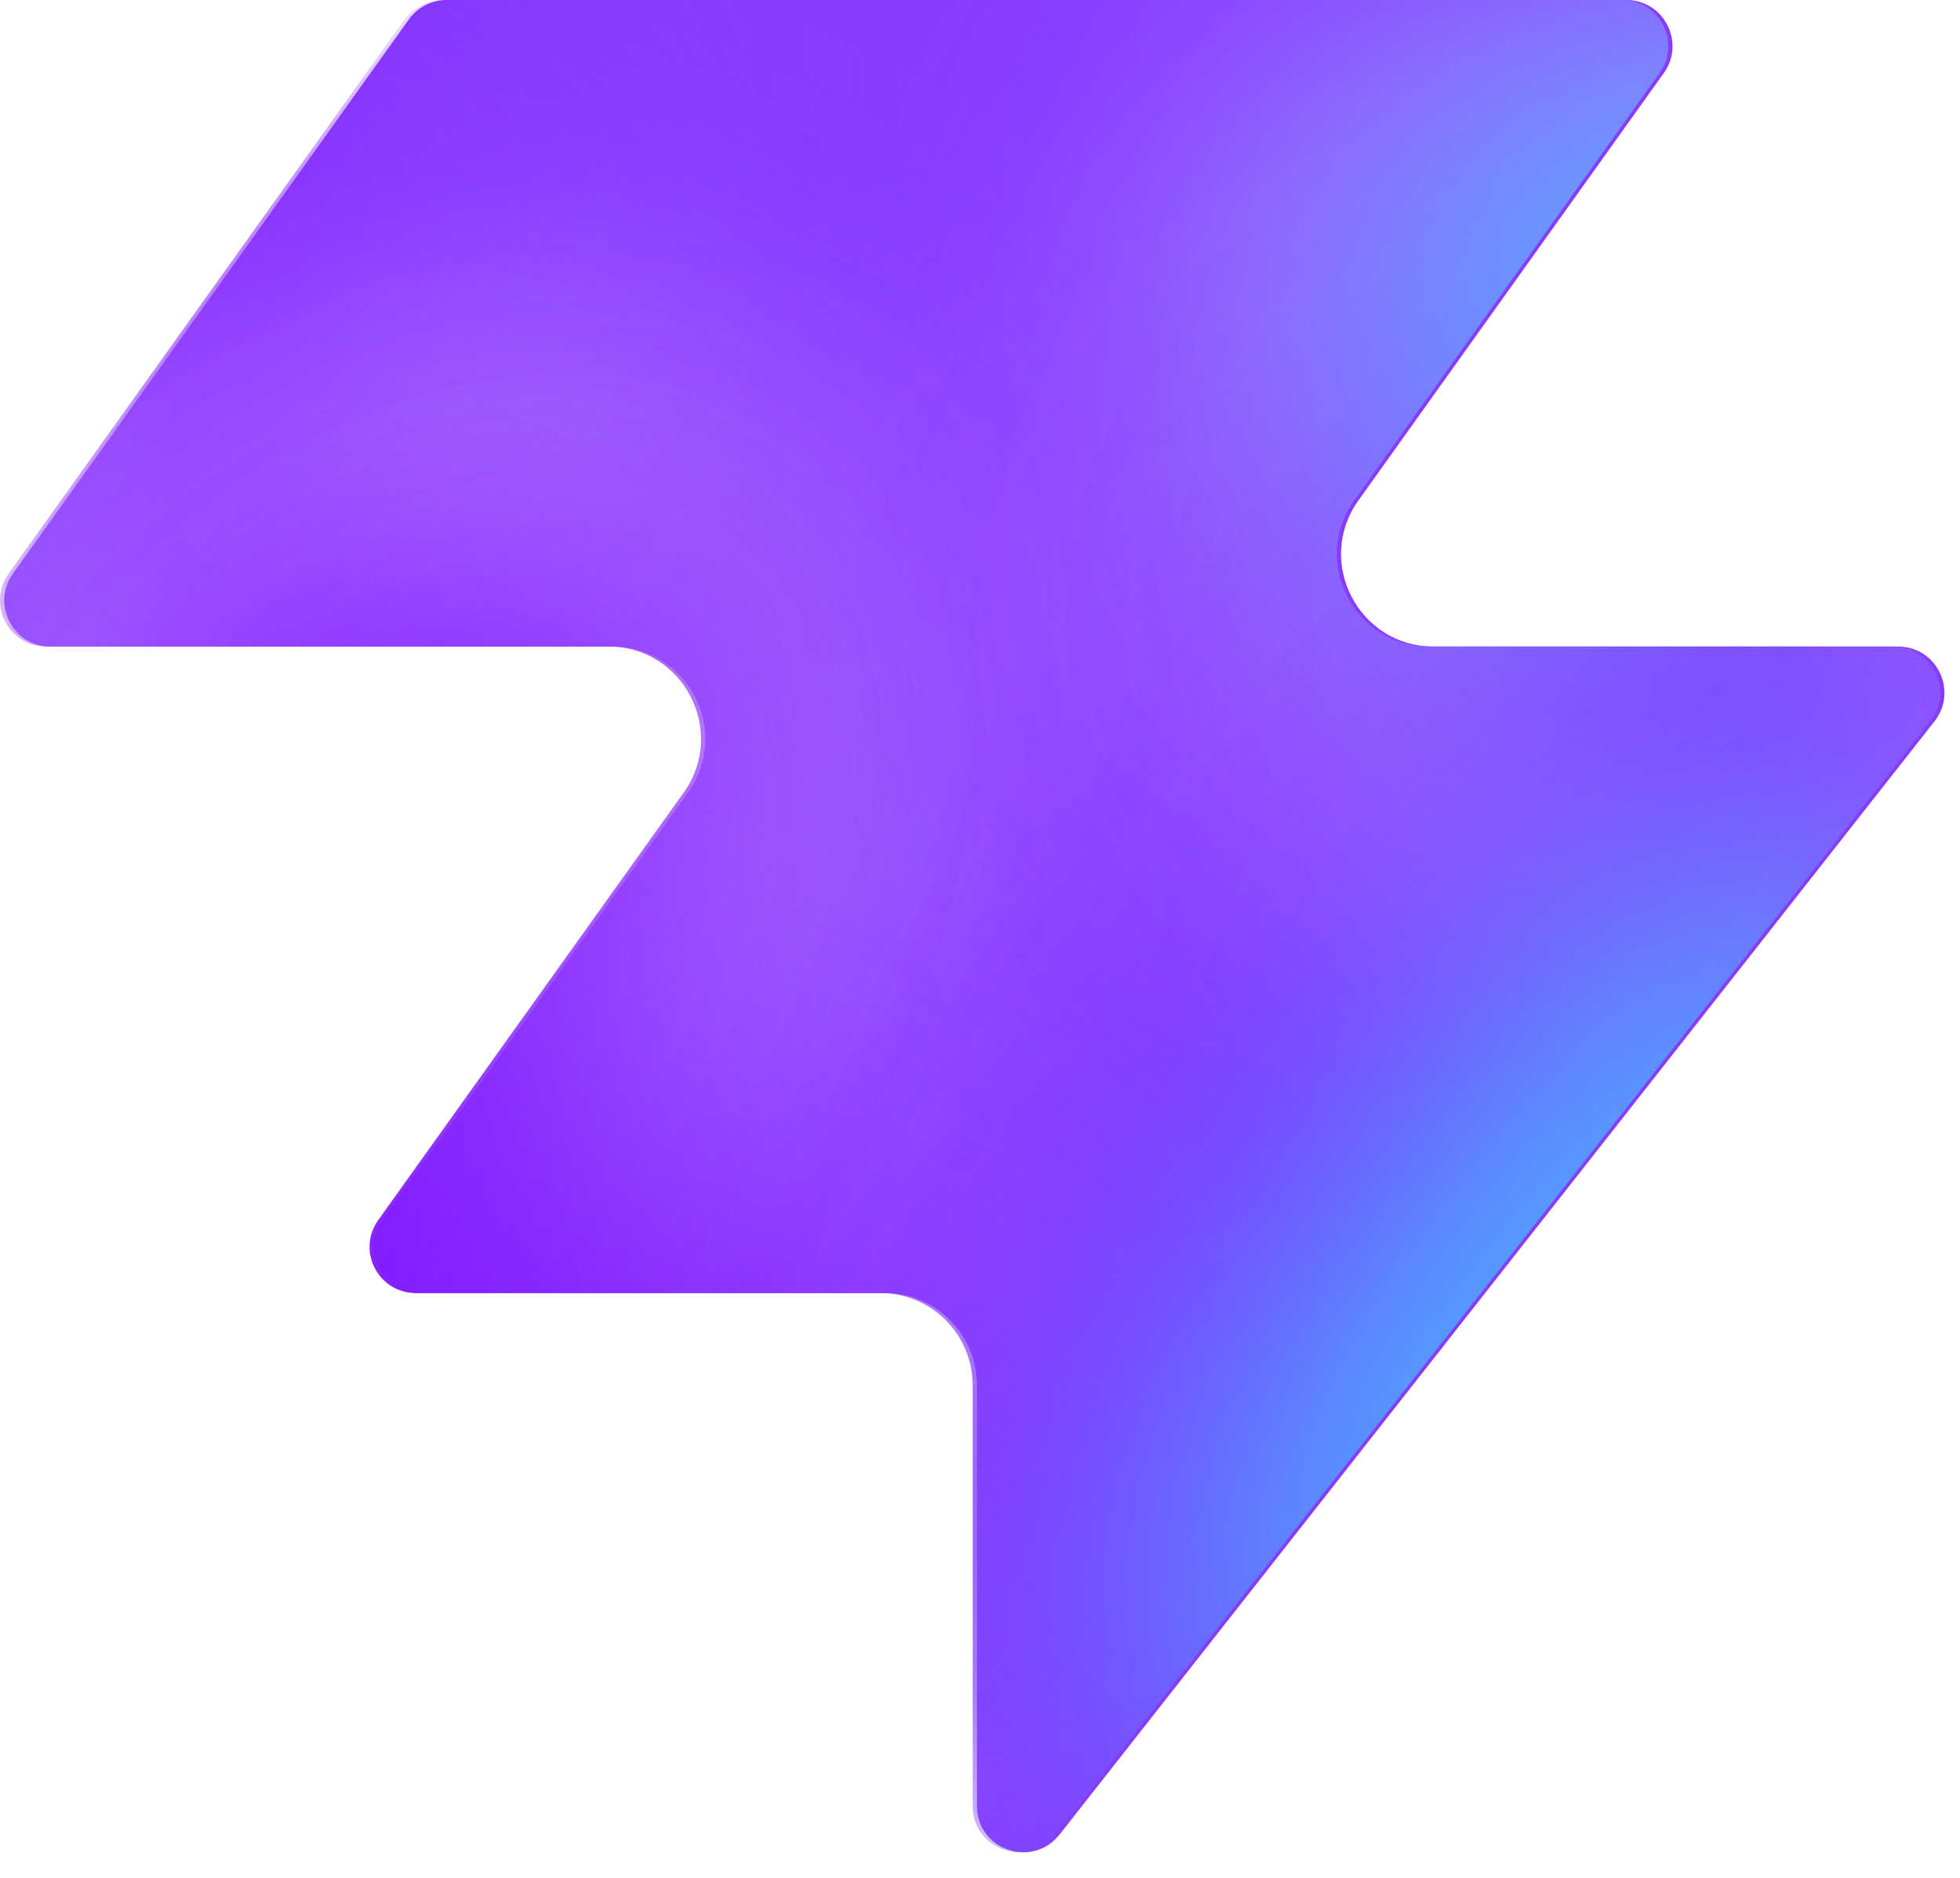
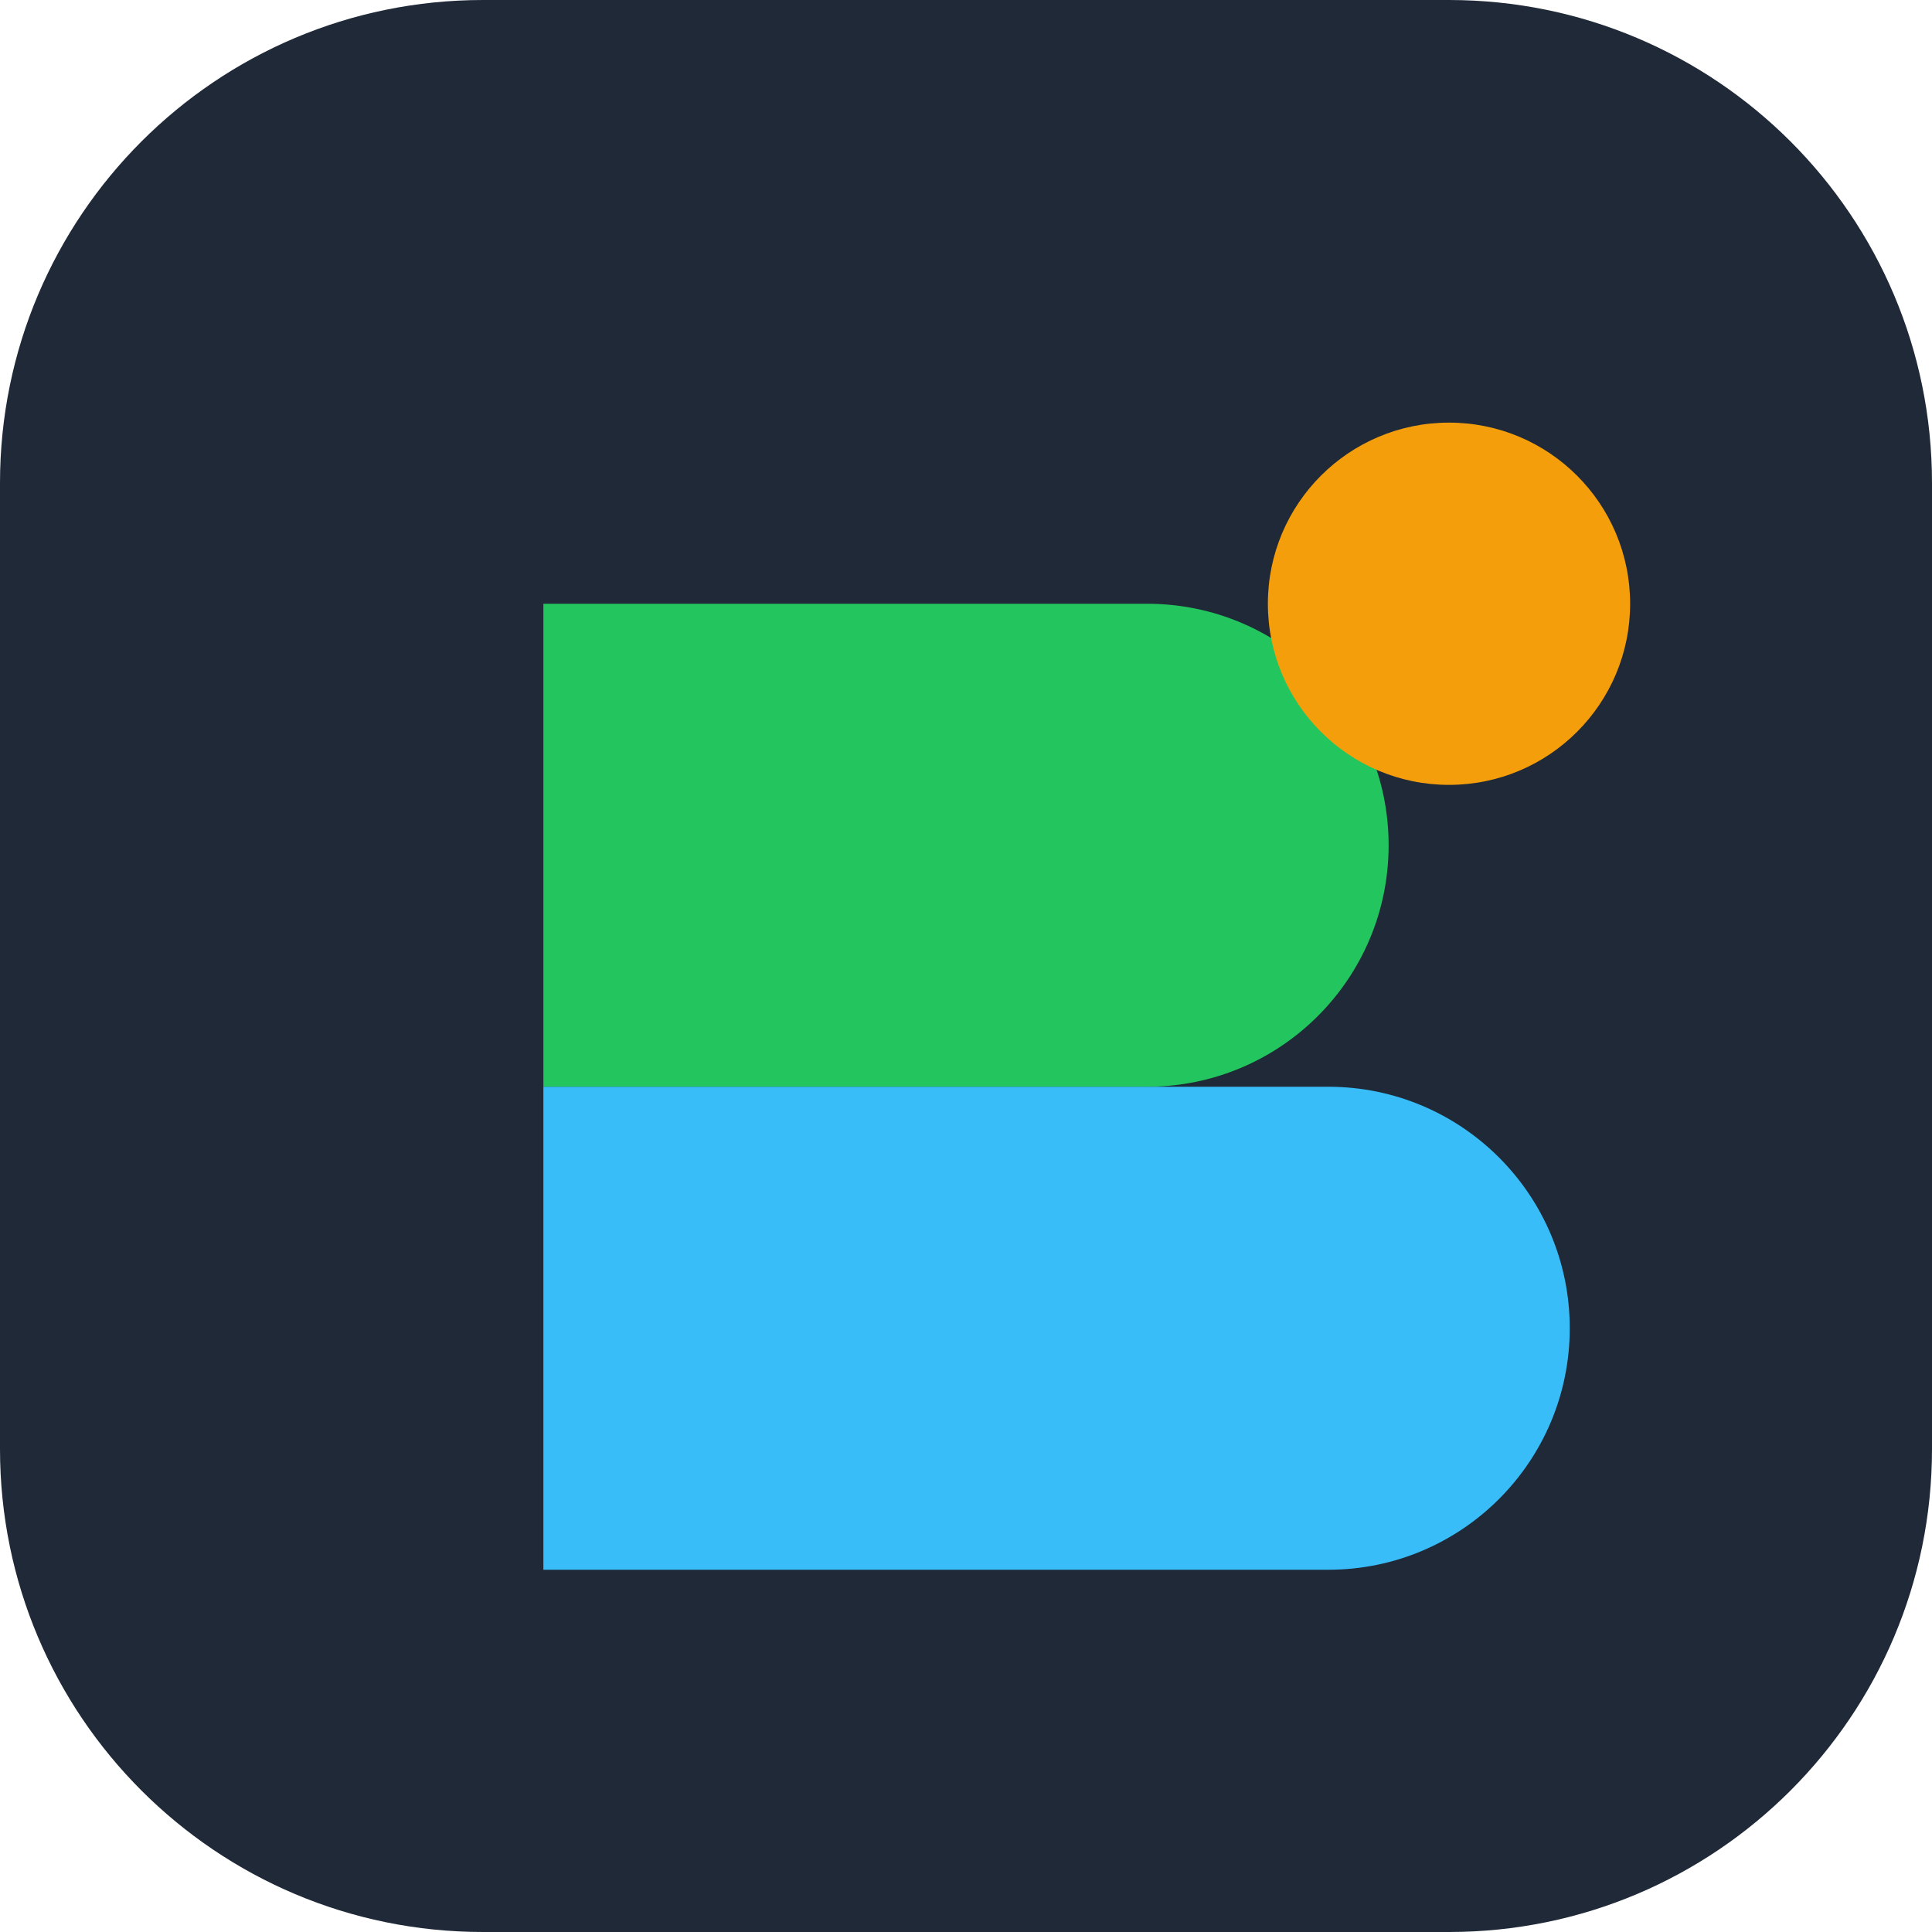
- <svg xmlns="http://www.w3.org/2000/svg" width="48" height="46" fill="none" viewBox="0 0 48 46">
-   <path fill="#863bff" d="M25.946 44.938c-.664.845-2.021.375-2.021-.698V33.937a2.26 2.26 0 0 0-2.262-2.262H10.287c-.92 0-1.456-1.04-.92-1.788l7.48-10.471c1.07-1.497 0-3.578-1.842-3.578H1.237c-.92 0-1.456-1.04-.92-1.788L10.013.474c.214-.297.556-.474.92-.474h28.894c.92 0 1.456 1.04.92 1.788l-7.48 10.471c-1.07 1.498 0 3.579 1.842 3.579h11.377c.943 0 1.473 1.088.89 1.83L25.947 44.94z" style="fill:#863bff;fill:color(display-p3 .525 .23 1);fill-opacity:1" />
-   <mask id="a" width="48" height="46" x="0" y="0" maskUnits="userSpaceOnUse" style="mask-type:alpha">
-     <path fill="#000" d="M25.842 44.938c-.664.844-2.021.375-2.021-.698V33.937a2.26 2.26 0 0 0-2.262-2.262H10.183c-.92 0-1.456-1.04-.92-1.788l7.48-10.471c1.07-1.498 0-3.579-1.842-3.579H1.133c-.92 0-1.456-1.04-.92-1.787L9.91.473c.214-.297.556-.474.92-.474h28.894c.92 0 1.456 1.04.92 1.788l-7.48 10.471c-1.07 1.498 0 3.578 1.842 3.578h11.377c.943 0 1.473 1.088.89 1.832L25.843 44.94z" style="fill:#000;fill-opacity:1" />
-   </mask>
-   <g mask="url(#a)">
-     <g filter="url(#b)">
-       <ellipse cx="5.508" cy="14.704" fill="#ede6ff" rx="5.508" ry="14.704" style="fill:#ede6ff;fill:color(display-p3 .927 .903 1);fill-opacity:1" transform="matrix(.00324 1 1 -.00324 -4.47 31.516)" />
-     </g>
-     <g filter="url(#c)">
-       <ellipse cx="10.399" cy="29.851" fill="#ede6ff" rx="10.399" ry="29.851" style="fill:#ede6ff;fill:color(display-p3 .927 .903 1);fill-opacity:1" transform="matrix(.00324 1 1 -.00324 -39.328 7.883)" />
-     </g>
-     <g filter="url(#d)">
-       <ellipse cx="5.508" cy="30.487" fill="#7e14ff" rx="5.508" ry="30.487" style="fill:#7e14ff;fill:color(display-p3 .492 .077 1);fill-opacity:1" transform="rotate(89.814 -25.913 -14.639)scale(1 -1)" />
-     </g>
-     <g filter="url(#e)">
-       <ellipse cx="5.508" cy="30.599" fill="#7e14ff" rx="5.508" ry="30.599" style="fill:#7e14ff;fill:color(display-p3 .492 .077 1);fill-opacity:1" transform="rotate(89.814 -32.644 -3.334)scale(1 -1)" />
-     </g>
-     <g filter="url(#f)">
-       <ellipse cx="5.508" cy="30.599" fill="#7e14ff" rx="5.508" ry="30.599" style="fill:#7e14ff;fill:color(display-p3 .492 .077 1);fill-opacity:1" transform="matrix(.00324 1 1 -.00324 -34.34 30.47)" />
-     </g>
-     <g filter="url(#g)">
-       <ellipse cx="14.072" cy="22.078" fill="#ede6ff" rx="14.072" ry="22.078" style="fill:#ede6ff;fill:color(display-p3 .927 .903 1);fill-opacity:1" transform="rotate(93.35 24.506 48.493)scale(-1 1)" />
-     </g>
-     <g filter="url(#h)">
-       <ellipse cx="3.47" cy="21.501" fill="#7e14ff" rx="3.47" ry="21.501" style="fill:#7e14ff;fill:color(display-p3 .492 .077 1);fill-opacity:1" transform="rotate(89.009 28.708 47.59)scale(-1 1)" />
-     </g>
-     <g filter="url(#i)">
-       <ellipse cx="3.47" cy="21.501" fill="#7e14ff" rx="3.47" ry="21.501" style="fill:#7e14ff;fill:color(display-p3 .492 .077 1);fill-opacity:1" transform="rotate(89.009 28.708 47.59)scale(-1 1)" />
-     </g>
-     <g filter="url(#j)">
-       <ellipse cx=".387" cy="8.972" fill="#7e14ff" rx="4.407" ry="29.108" style="fill:#7e14ff;fill:color(display-p3 .492 .077 1);fill-opacity:1" transform="rotate(39.51 .387 8.972)" />
-     </g>
-     <g filter="url(#k)">
-       <ellipse cx="47.523" cy="-6.092" fill="#7e14ff" rx="4.407" ry="29.108" style="fill:#7e14ff;fill:color(display-p3 .492 .077 1);fill-opacity:1" transform="rotate(37.892 47.523 -6.092)" />
-     </g>
-     <g filter="url(#l)">
-       <ellipse cx="41.412" cy="6.333" fill="#47bfff" rx="5.971" ry="9.665" style="fill:#47bfff;fill:color(display-p3 .28 .748 1);fill-opacity:1" transform="rotate(37.892 41.412 6.333)" />
-     </g>
-     <g filter="url(#m)">
-       <ellipse cx="-1.879" cy="38.332" fill="#7e14ff" rx="4.407" ry="29.108" style="fill:#7e14ff;fill:color(display-p3 .492 .077 1);fill-opacity:1" transform="rotate(37.892 -1.88 38.332)" />
-     </g>
-     <g filter="url(#n)">
-       <ellipse cx="-1.879" cy="38.332" fill="#7e14ff" rx="4.407" ry="29.108" style="fill:#7e14ff;fill:color(display-p3 .492 .077 1);fill-opacity:1" transform="rotate(37.892 -1.88 38.332)" />
-     </g>
-     <g filter="url(#o)">
-       <ellipse cx="35.651" cy="29.907" fill="#7e14ff" rx="4.407" ry="29.108" style="fill:#7e14ff;fill:color(display-p3 .492 .077 1);fill-opacity:1" transform="rotate(37.892 35.651 29.907)" />
-     </g>
-     <g filter="url(#p)">
-       <ellipse cx="38.418" cy="32.4" fill="#47bfff" rx="5.971" ry="15.297" style="fill:#47bfff;fill:color(display-p3 .28 .748 1);fill-opacity:1" transform="rotate(37.892 38.418 32.4)" />
-     </g>
-   </g>
-   <defs>
-     <filter id="b" width="60.045" height="41.654" x="-19.77" y="16.149" color-interpolation-filters="sRGB" filterUnits="userSpaceOnUse">
-       <feFlood flood-opacity="0" result="BackgroundImageFix" />
-       <feBlend in="SourceGraphic" in2="BackgroundImageFix" result="shape" />
-       <feGaussianBlur result="effect1_foregroundBlur_2002_17158" stdDeviation="7.659" />
-     </filter>
-     <filter id="c" width="90.34" height="51.437" x="-54.613" y="-7.533" color-interpolation-filters="sRGB" filterUnits="userSpaceOnUse">
-       <feFlood flood-opacity="0" result="BackgroundImageFix" />
-       <feBlend in="SourceGraphic" in2="BackgroundImageFix" result="shape" />
-       <feGaussianBlur result="effect1_foregroundBlur_2002_17158" stdDeviation="7.659" />
-     </filter>
-     <filter id="d" width="79.355" height="29.4" x="-49.64" y="2.03" color-interpolation-filters="sRGB" filterUnits="userSpaceOnUse">
-       <feFlood flood-opacity="0" result="BackgroundImageFix" />
-       <feBlend in="SourceGraphic" in2="BackgroundImageFix" result="shape" />
-       <feGaussianBlur result="effect1_foregroundBlur_2002_17158" stdDeviation="4.596" />
-     </filter>
-     <filter id="e" width="79.579" height="29.4" x="-45.045" y="20.029" color-interpolation-filters="sRGB" filterUnits="userSpaceOnUse">
-       <feFlood flood-opacity="0" result="BackgroundImageFix" />
-       <feBlend in="SourceGraphic" in2="BackgroundImageFix" result="shape" />
-       <feGaussianBlur result="effect1_foregroundBlur_2002_17158" stdDeviation="4.596" />
-     </filter>
-     <filter id="f" width="79.579" height="29.4" x="-43.513" y="21.178" color-interpolation-filters="sRGB" filterUnits="userSpaceOnUse">
-       <feFlood flood-opacity="0" result="BackgroundImageFix" />
-       <feBlend in="SourceGraphic" in2="BackgroundImageFix" result="shape" />
-       <feGaussianBlur result="effect1_foregroundBlur_2002_17158" stdDeviation="4.596" />
-     </filter>
-     <filter id="g" width="74.749" height="58.852" x="15.756" y="-17.901" color-interpolation-filters="sRGB" filterUnits="userSpaceOnUse">
-       <feFlood flood-opacity="0" result="BackgroundImageFix" />
-       <feBlend in="SourceGraphic" in2="BackgroundImageFix" result="shape" />
-       <feGaussianBlur result="effect1_foregroundBlur_2002_17158" stdDeviation="7.659" />
-     </filter>
-     <filter id="h" width="61.377" height="25.362" x="23.548" y="2.284" color-interpolation-filters="sRGB" filterUnits="userSpaceOnUse">
-       <feFlood flood-opacity="0" result="BackgroundImageFix" />
-       <feBlend in="SourceGraphic" in2="BackgroundImageFix" result="shape" />
-       <feGaussianBlur result="effect1_foregroundBlur_2002_17158" stdDeviation="4.596" />
-     </filter>
-     <filter id="i" width="61.377" height="25.362" x="23.548" y="2.284" color-interpolation-filters="sRGB" filterUnits="userSpaceOnUse">
-       <feFlood flood-opacity="0" result="BackgroundImageFix" />
-       <feBlend in="SourceGraphic" in2="BackgroundImageFix" result="shape" />
-       <feGaussianBlur result="effect1_foregroundBlur_2002_17158" stdDeviation="4.596" />
-     </filter>
-     <filter id="j" width="56.045" height="63.649" x="-27.636" y="-22.853" color-interpolation-filters="sRGB" filterUnits="userSpaceOnUse">
-       <feFlood flood-opacity="0" result="BackgroundImageFix" />
-       <feBlend in="SourceGraphic" in2="BackgroundImageFix" result="shape" />
-       <feGaussianBlur result="effect1_foregroundBlur_2002_17158" stdDeviation="4.596" />
-     </filter>
-     <filter id="k" width="54.814" height="64.646" x="20.116" y="-38.415" color-interpolation-filters="sRGB" filterUnits="userSpaceOnUse">
-       <feFlood flood-opacity="0" result="BackgroundImageFix" />
-       <feBlend in="SourceGraphic" in2="BackgroundImageFix" result="shape" />
-       <feGaussianBlur result="effect1_foregroundBlur_2002_17158" stdDeviation="4.596" />
-     </filter>
-     <filter id="l" width="33.541" height="35.313" x="24.641" y="-11.323" color-interpolation-filters="sRGB" filterUnits="userSpaceOnUse">
-       <feFlood flood-opacity="0" result="BackgroundImageFix" />
-       <feBlend in="SourceGraphic" in2="BackgroundImageFix" result="shape" />
-       <feGaussianBlur result="effect1_foregroundBlur_2002_17158" stdDeviation="4.596" />
-     </filter>
-     <filter id="m" width="54.814" height="64.646" x="-29.286" y="6.009" color-interpolation-filters="sRGB" filterUnits="userSpaceOnUse">
-       <feFlood flood-opacity="0" result="BackgroundImageFix" />
-       <feBlend in="SourceGraphic" in2="BackgroundImageFix" result="shape" />
-       <feGaussianBlur result="effect1_foregroundBlur_2002_17158" stdDeviation="4.596" />
-     </filter>
-     <filter id="n" width="54.814" height="64.646" x="-29.286" y="6.009" color-interpolation-filters="sRGB" filterUnits="userSpaceOnUse">
-       <feFlood flood-opacity="0" result="BackgroundImageFix" />
-       <feBlend in="SourceGraphic" in2="BackgroundImageFix" result="shape" />
-       <feGaussianBlur result="effect1_foregroundBlur_2002_17158" stdDeviation="4.596" />
-     </filter>
-     <filter id="o" width="54.814" height="64.646" x="8.244" y="-2.416" color-interpolation-filters="sRGB" filterUnits="userSpaceOnUse">
-       <feFlood flood-opacity="0" result="BackgroundImageFix" />
-       <feBlend in="SourceGraphic" in2="BackgroundImageFix" result="shape" />
-       <feGaussianBlur result="effect1_foregroundBlur_2002_17158" stdDeviation="4.596" />
-     </filter>
-     <filter id="p" width="39.409" height="43.623" x="18.713" y="10.588" color-interpolation-filters="sRGB" filterUnits="userSpaceOnUse">
-       <feFlood flood-opacity="0" result="BackgroundImageFix" />
-       <feBlend in="SourceGraphic" in2="BackgroundImageFix" result="shape" />
-       <feGaussianBlur result="effect1_foregroundBlur_2002_17158" stdDeviation="4.596" />
-     </filter>
-   </defs>
+ <svg xmlns="http://www.w3.org/2000/svg" viewBox="0 0 64 64">
+   <rect width="64" height="64" rx="16" fill="#1F2937" />
+   <path d="M18 20h20a8 8 0 0 1 0 16H18z" fill="#22C55E" />
+   <path d="M18 36h26a8 8 0 0 1 0 16H18z" fill="#38BDF8" />
+   <circle cx="48" cy="20" r="6" fill="#F59E0B" />
</svg>
